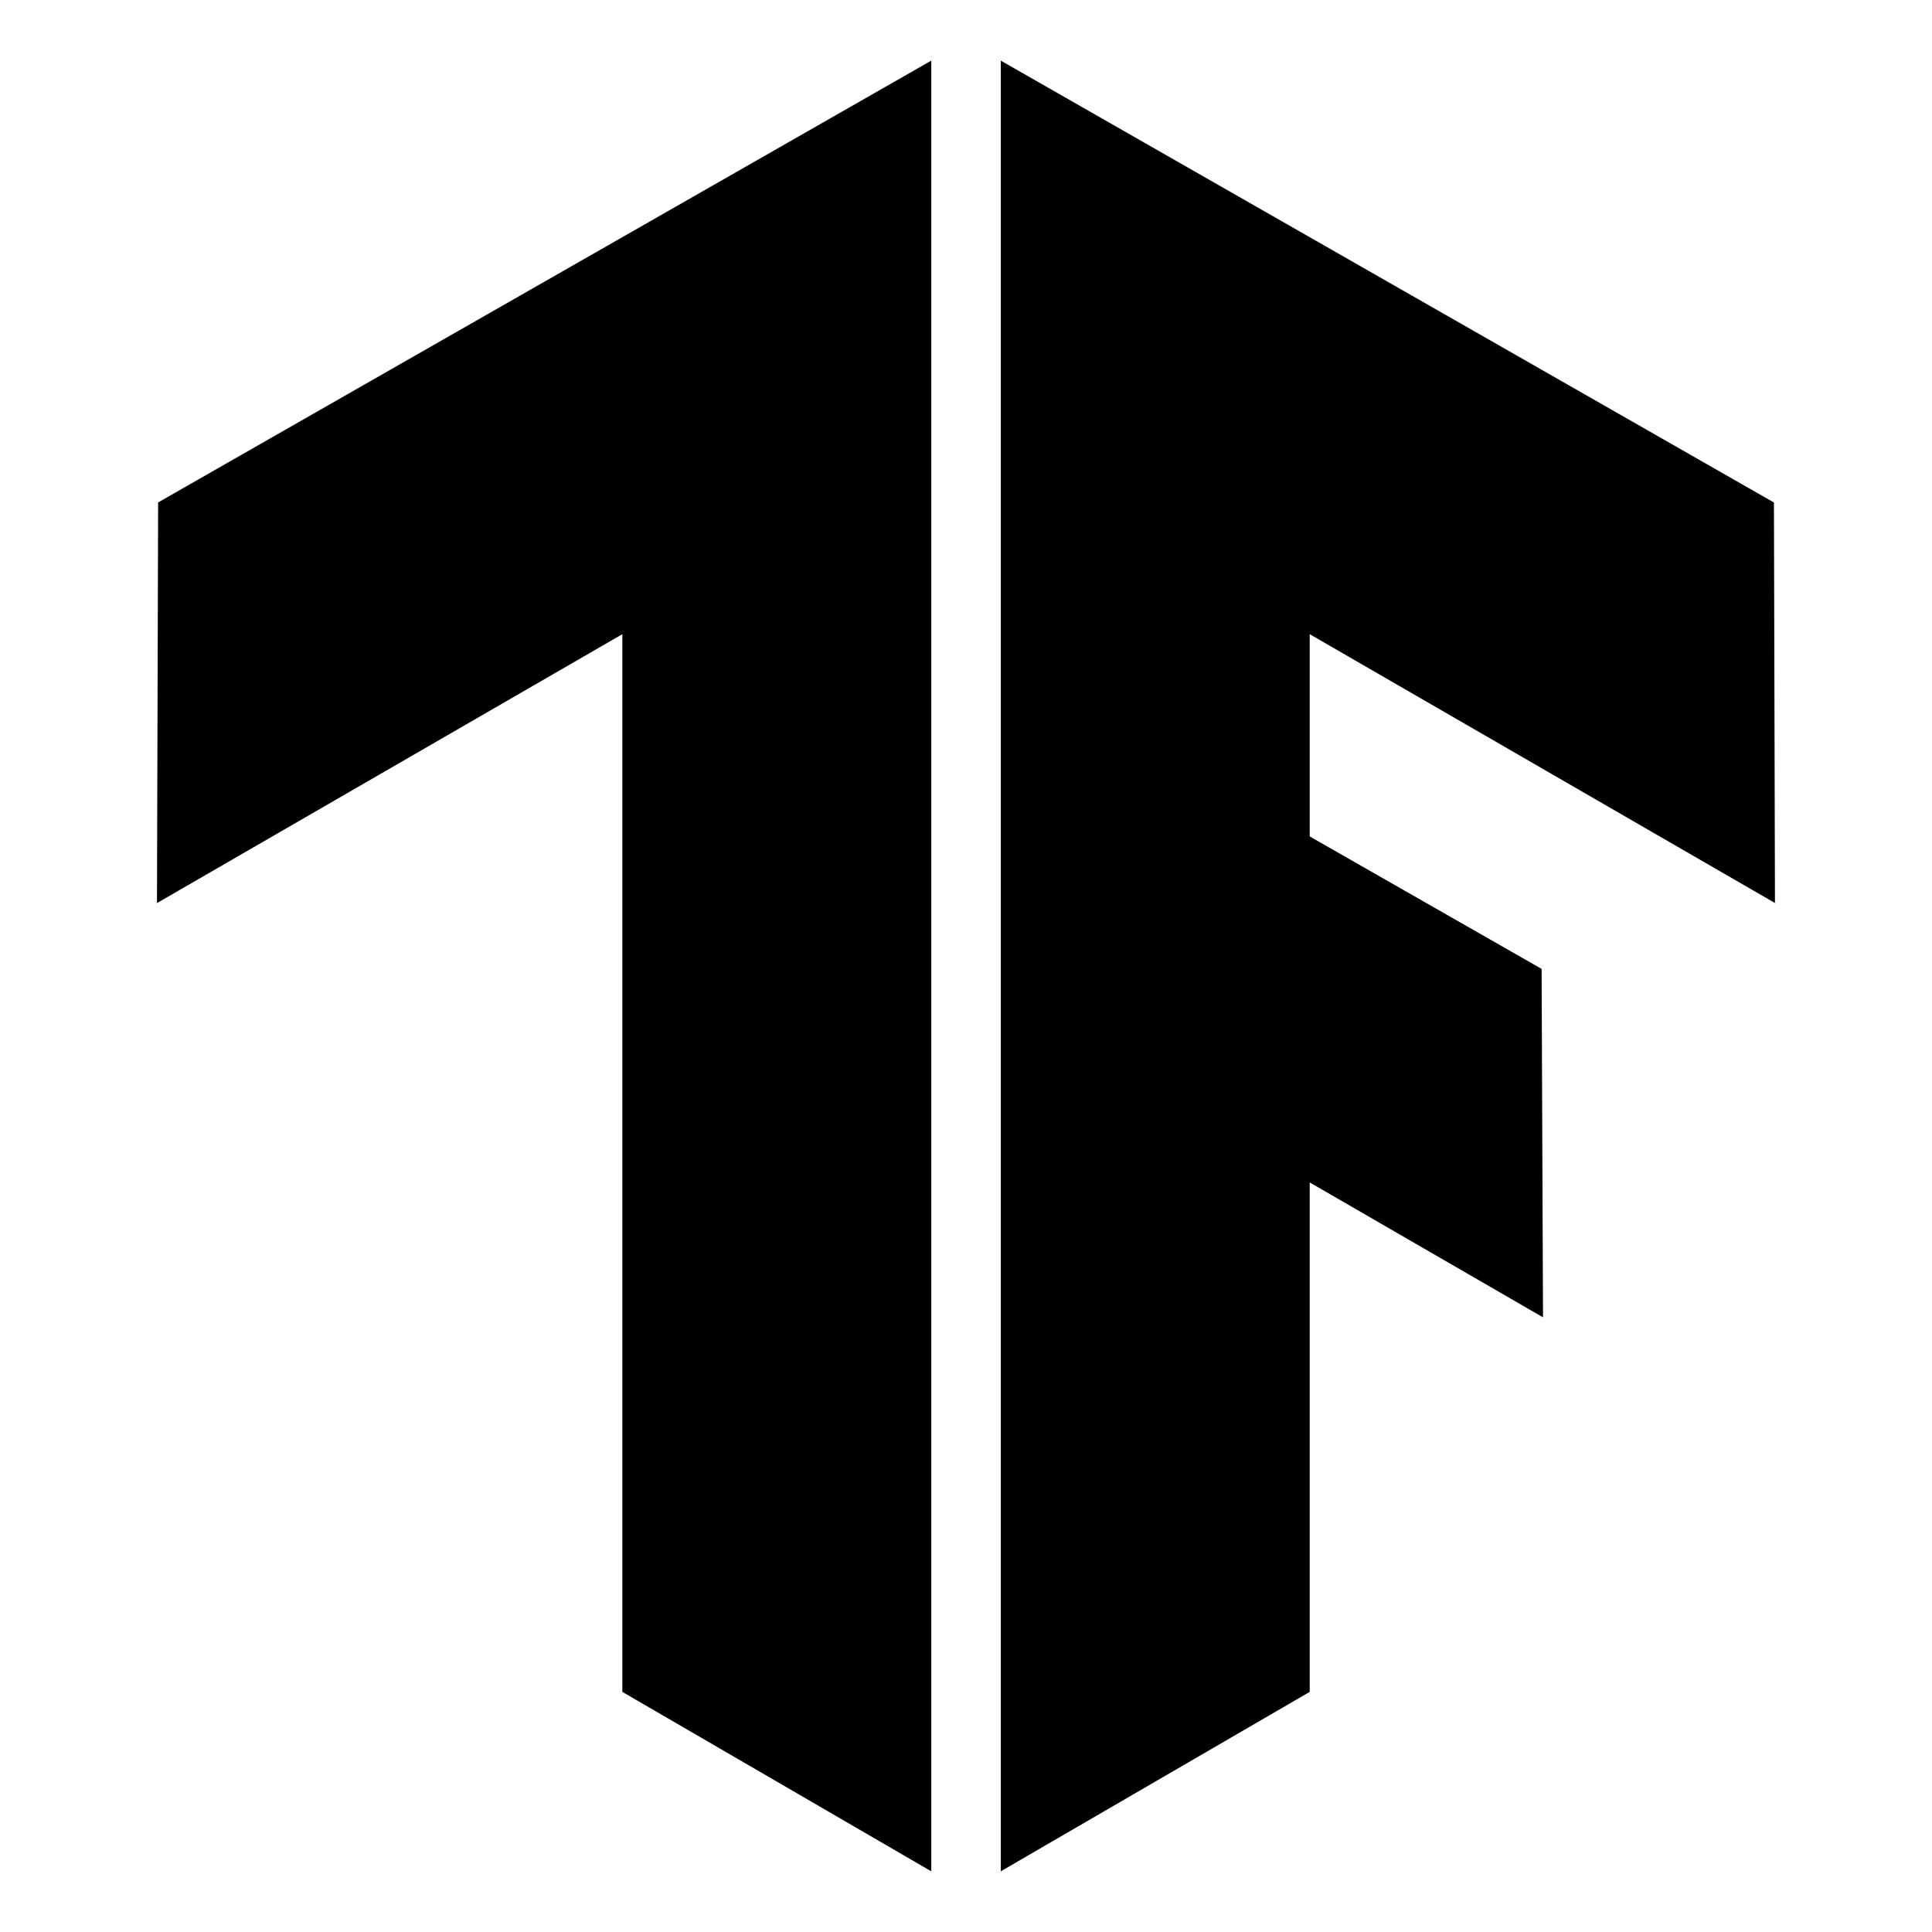
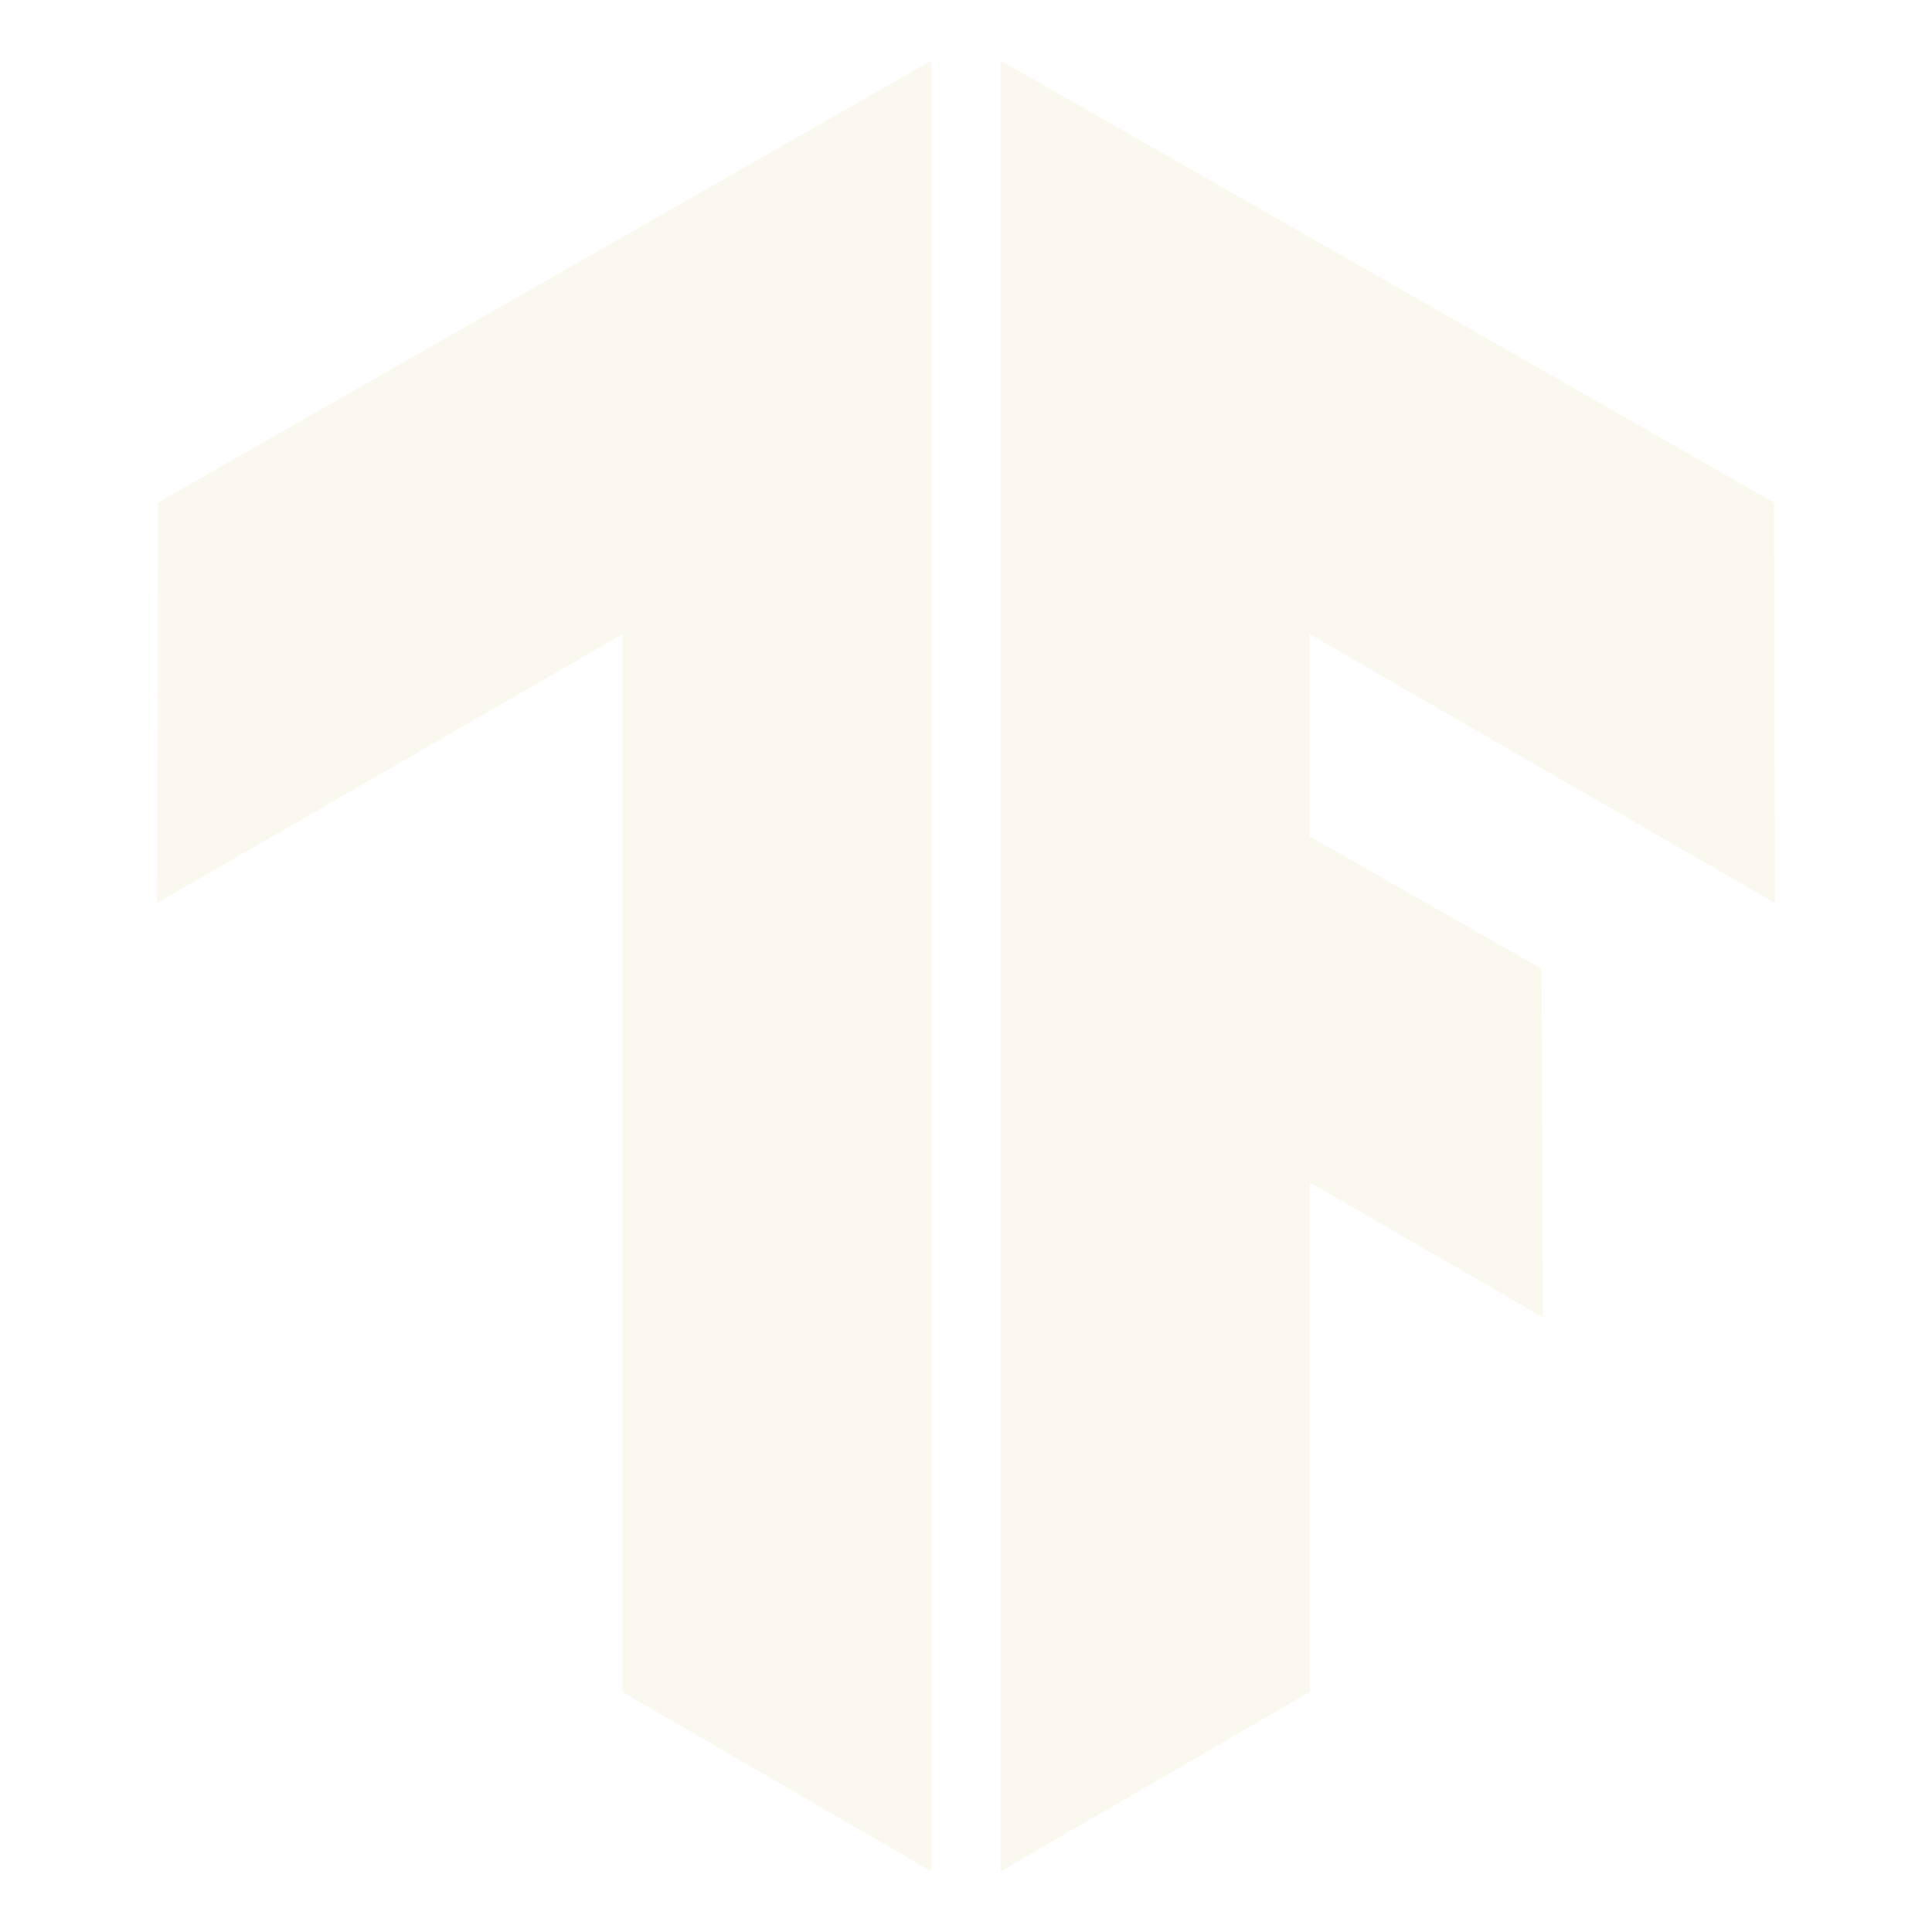
- <svg xmlns="http://www.w3.org/2000/svg" fill="#000000" width="800px" height="800px" viewBox="0 0 32 32" version="1.1">
+ <svg xmlns="http://www.w3.org/2000/svg" fill="#fbf8ef" width="800px" height="800px" viewBox="0 0 32 32" version="1.1">
  <path d="M29.399 14.959l-0.017-6.636-12.806-7.319v29.991l5.117-2.972v-8.438l3.864 2.234-0.023-5.771-3.841-2.194v-3.35l7.708 4.454zM2.619 8.322l12.806-7.318v29.991l-5.117-2.972v-17.519l-7.708 4.454 0.019-6.636z" />
</svg>
